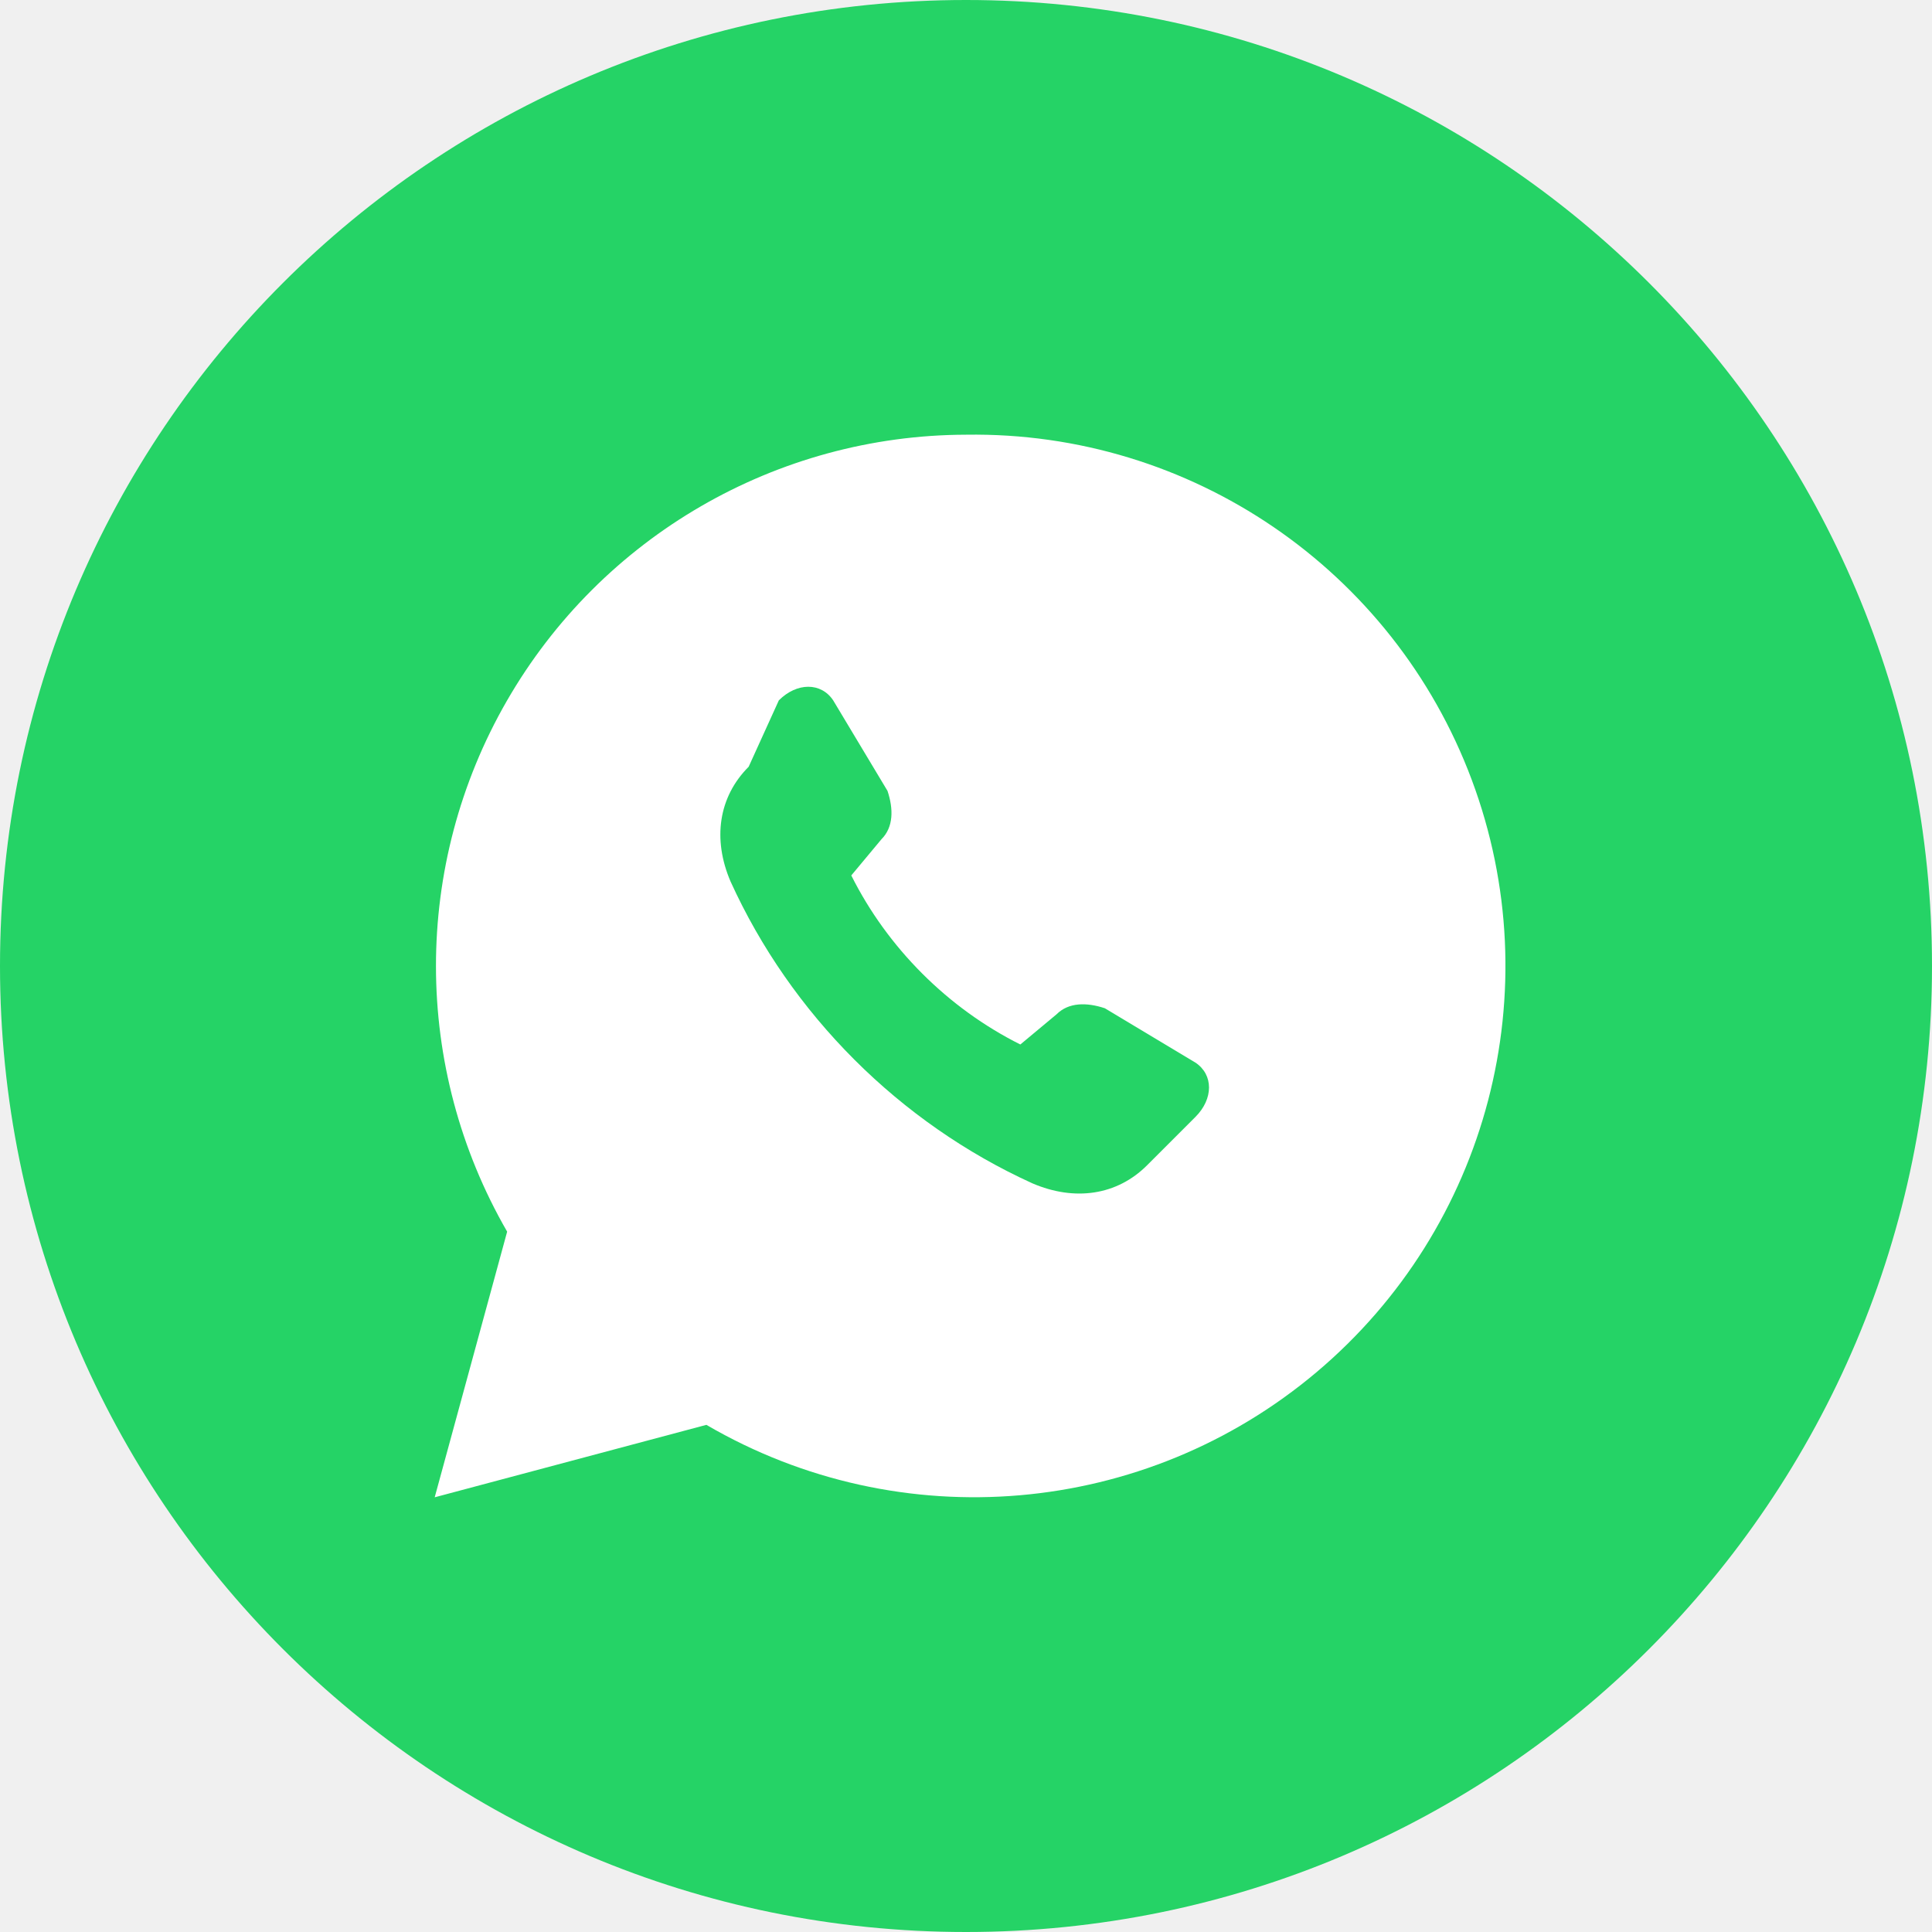
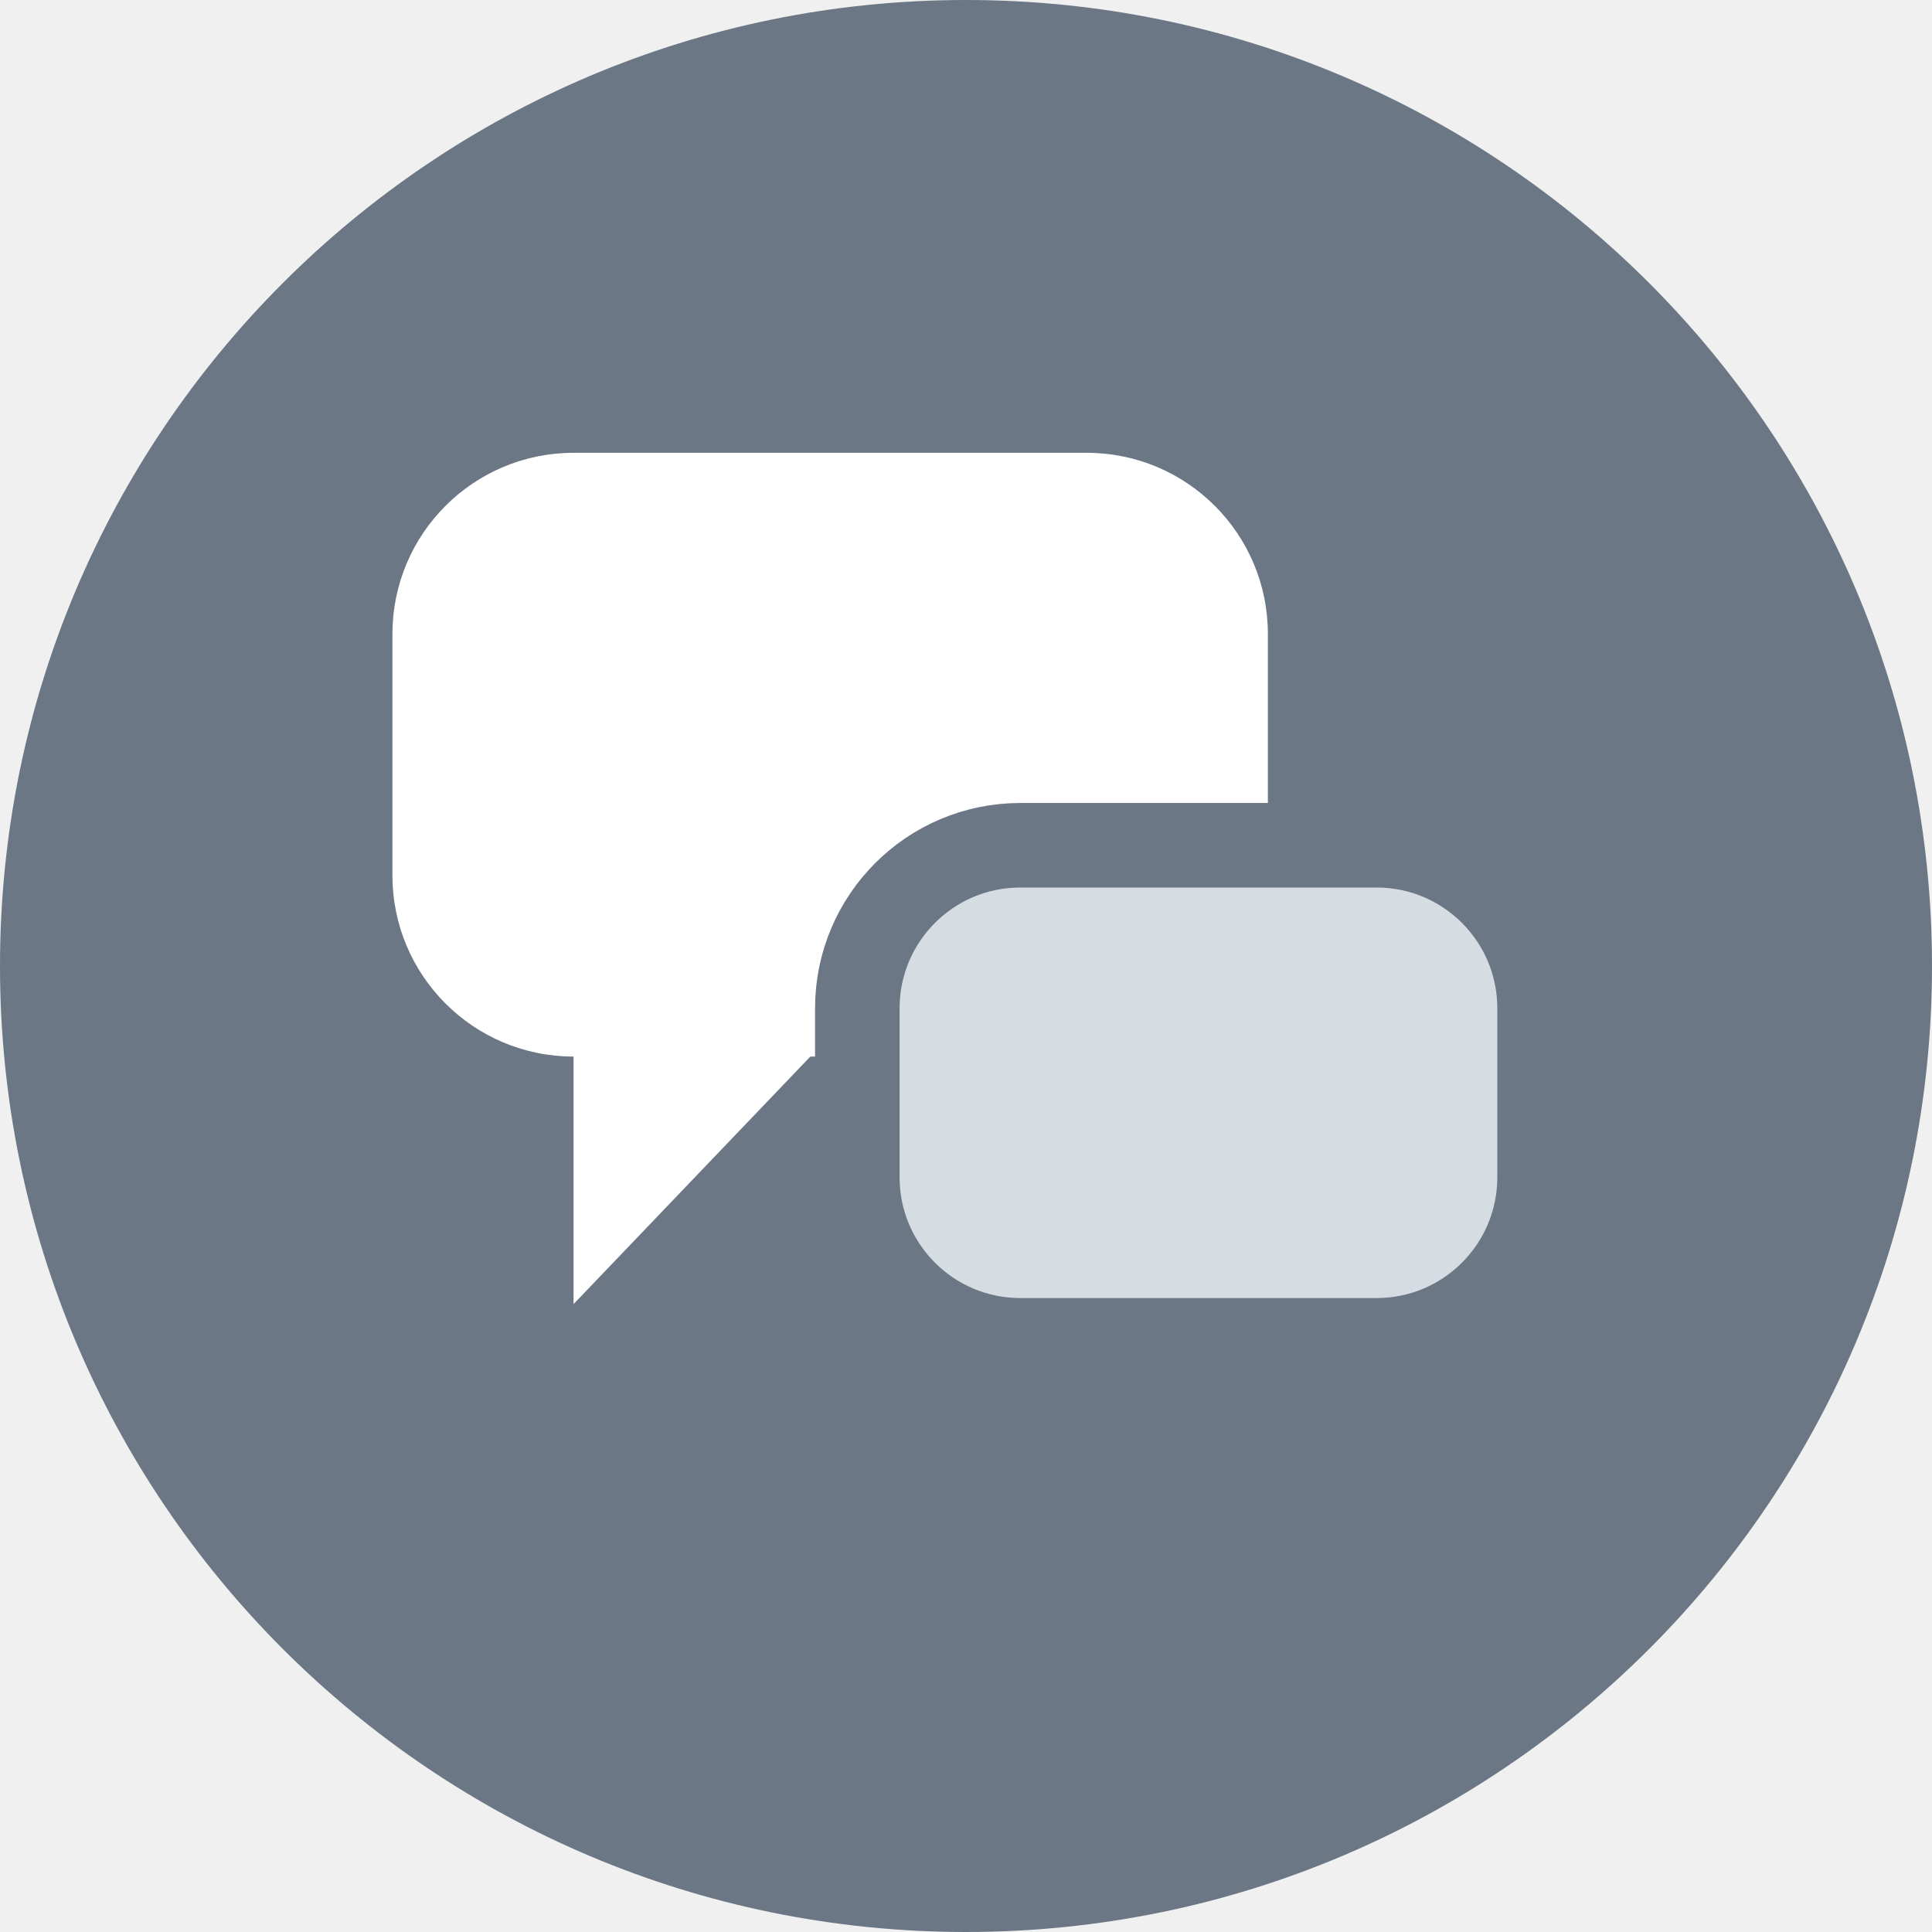
<svg xmlns="http://www.w3.org/2000/svg" viewBox="0 0 32 32" width="32" height="32">
-   <circle cx="16" cy="16" r="16" fill="#25d366" />
-   <path fill="#ffffff" d="M16 7.2a8.8 8.8 0 0 0-7.6 13.2L7.2 24.8l4.5-1.2A8.8 8.8 0 1 0 16 7.2z" />
-   <path fill="#25d366" d="M12.9 11.6c.3-.3.7-.3.9 0l.9 1.5c.1.3.1.6-.1.8l-.5.6c.6 1.2 1.6 2.2 2.8 2.8l.6-.5c.2-.2.5-.2.8-.1l1.5.9c.3.2.3.6 0 .9l-.8.8c-.5.5-1.2.6-1.9.3-2.2-1-4-2.8-5-5-.3-.7-.2-1.4.3-1.9z" />
+   <circle cx="16" cy="16" r="16" fill="#6b7785" />
+   <rect x="6.5" y="7.5" width="14.5" height="10" rx="3" fill="#ffffff" />
+   <path fill="#ffffff" d="M9.5 17v4.6l4.4-4.6z" />
+   <rect x="14.2" y="14" width="11.3" height="8.2" rx="2.7" fill="#d5dce2" stroke="#6b7785" stroke-width="1.4" />
</svg>
